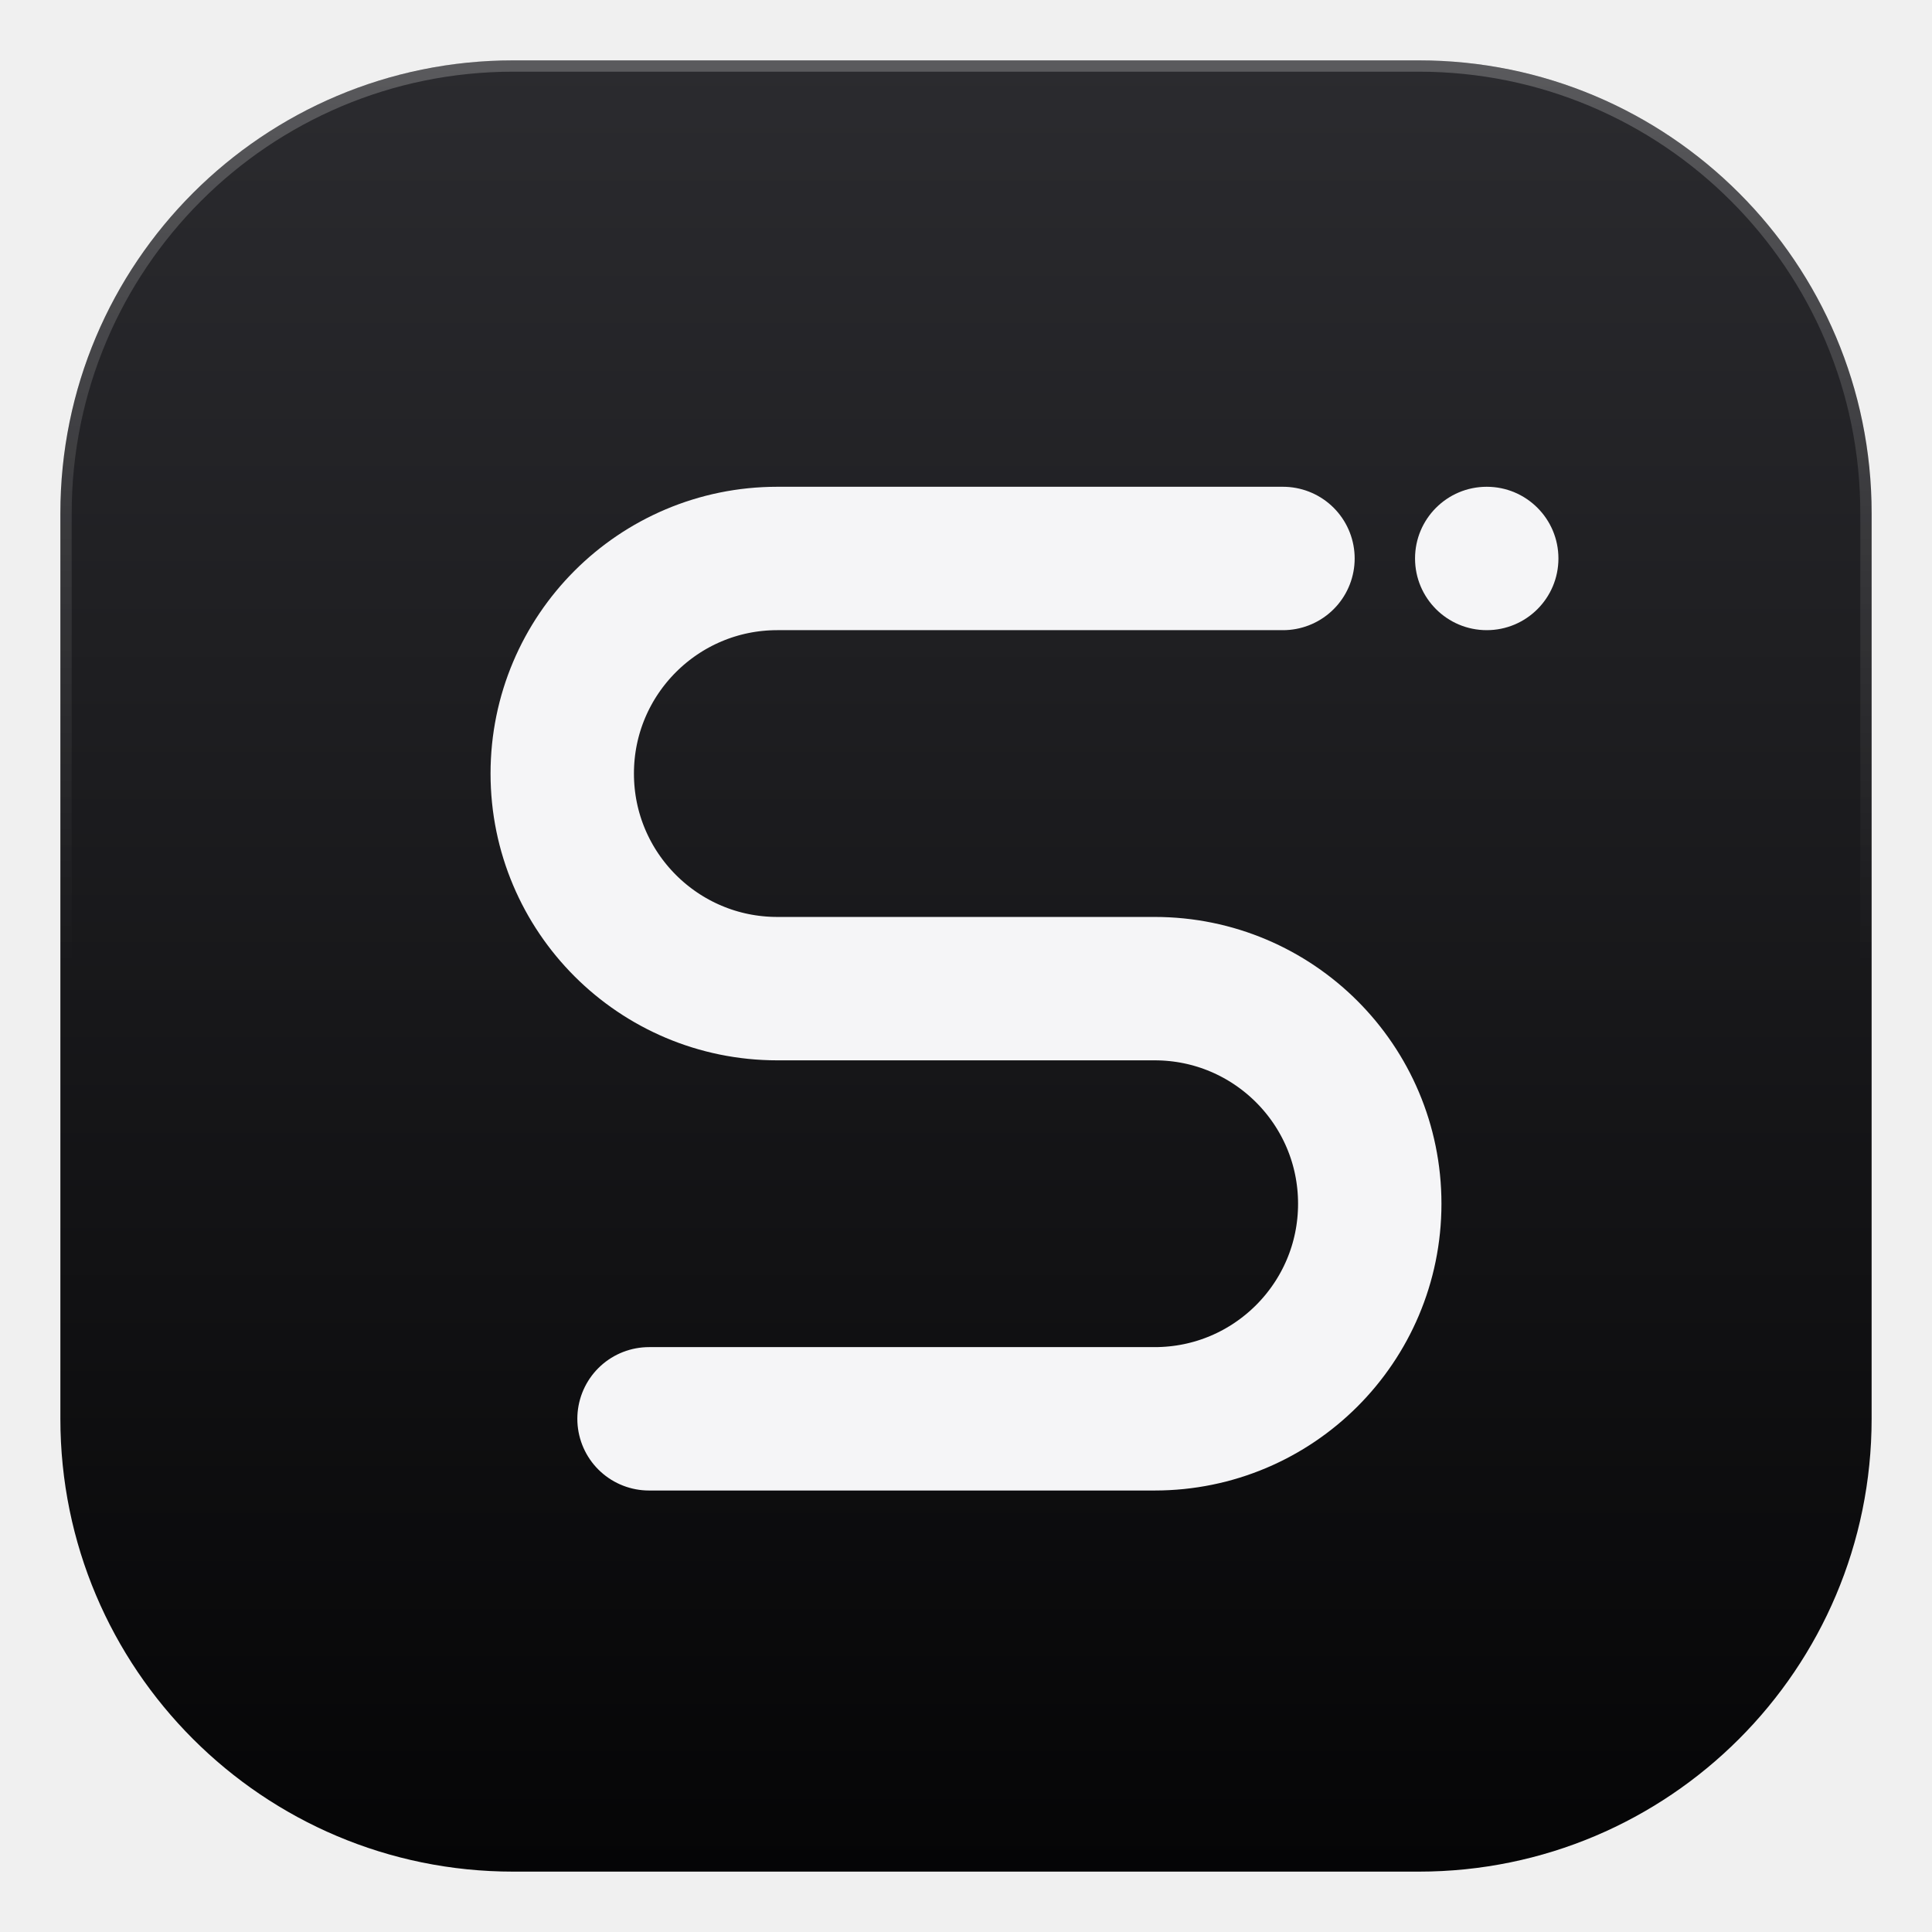
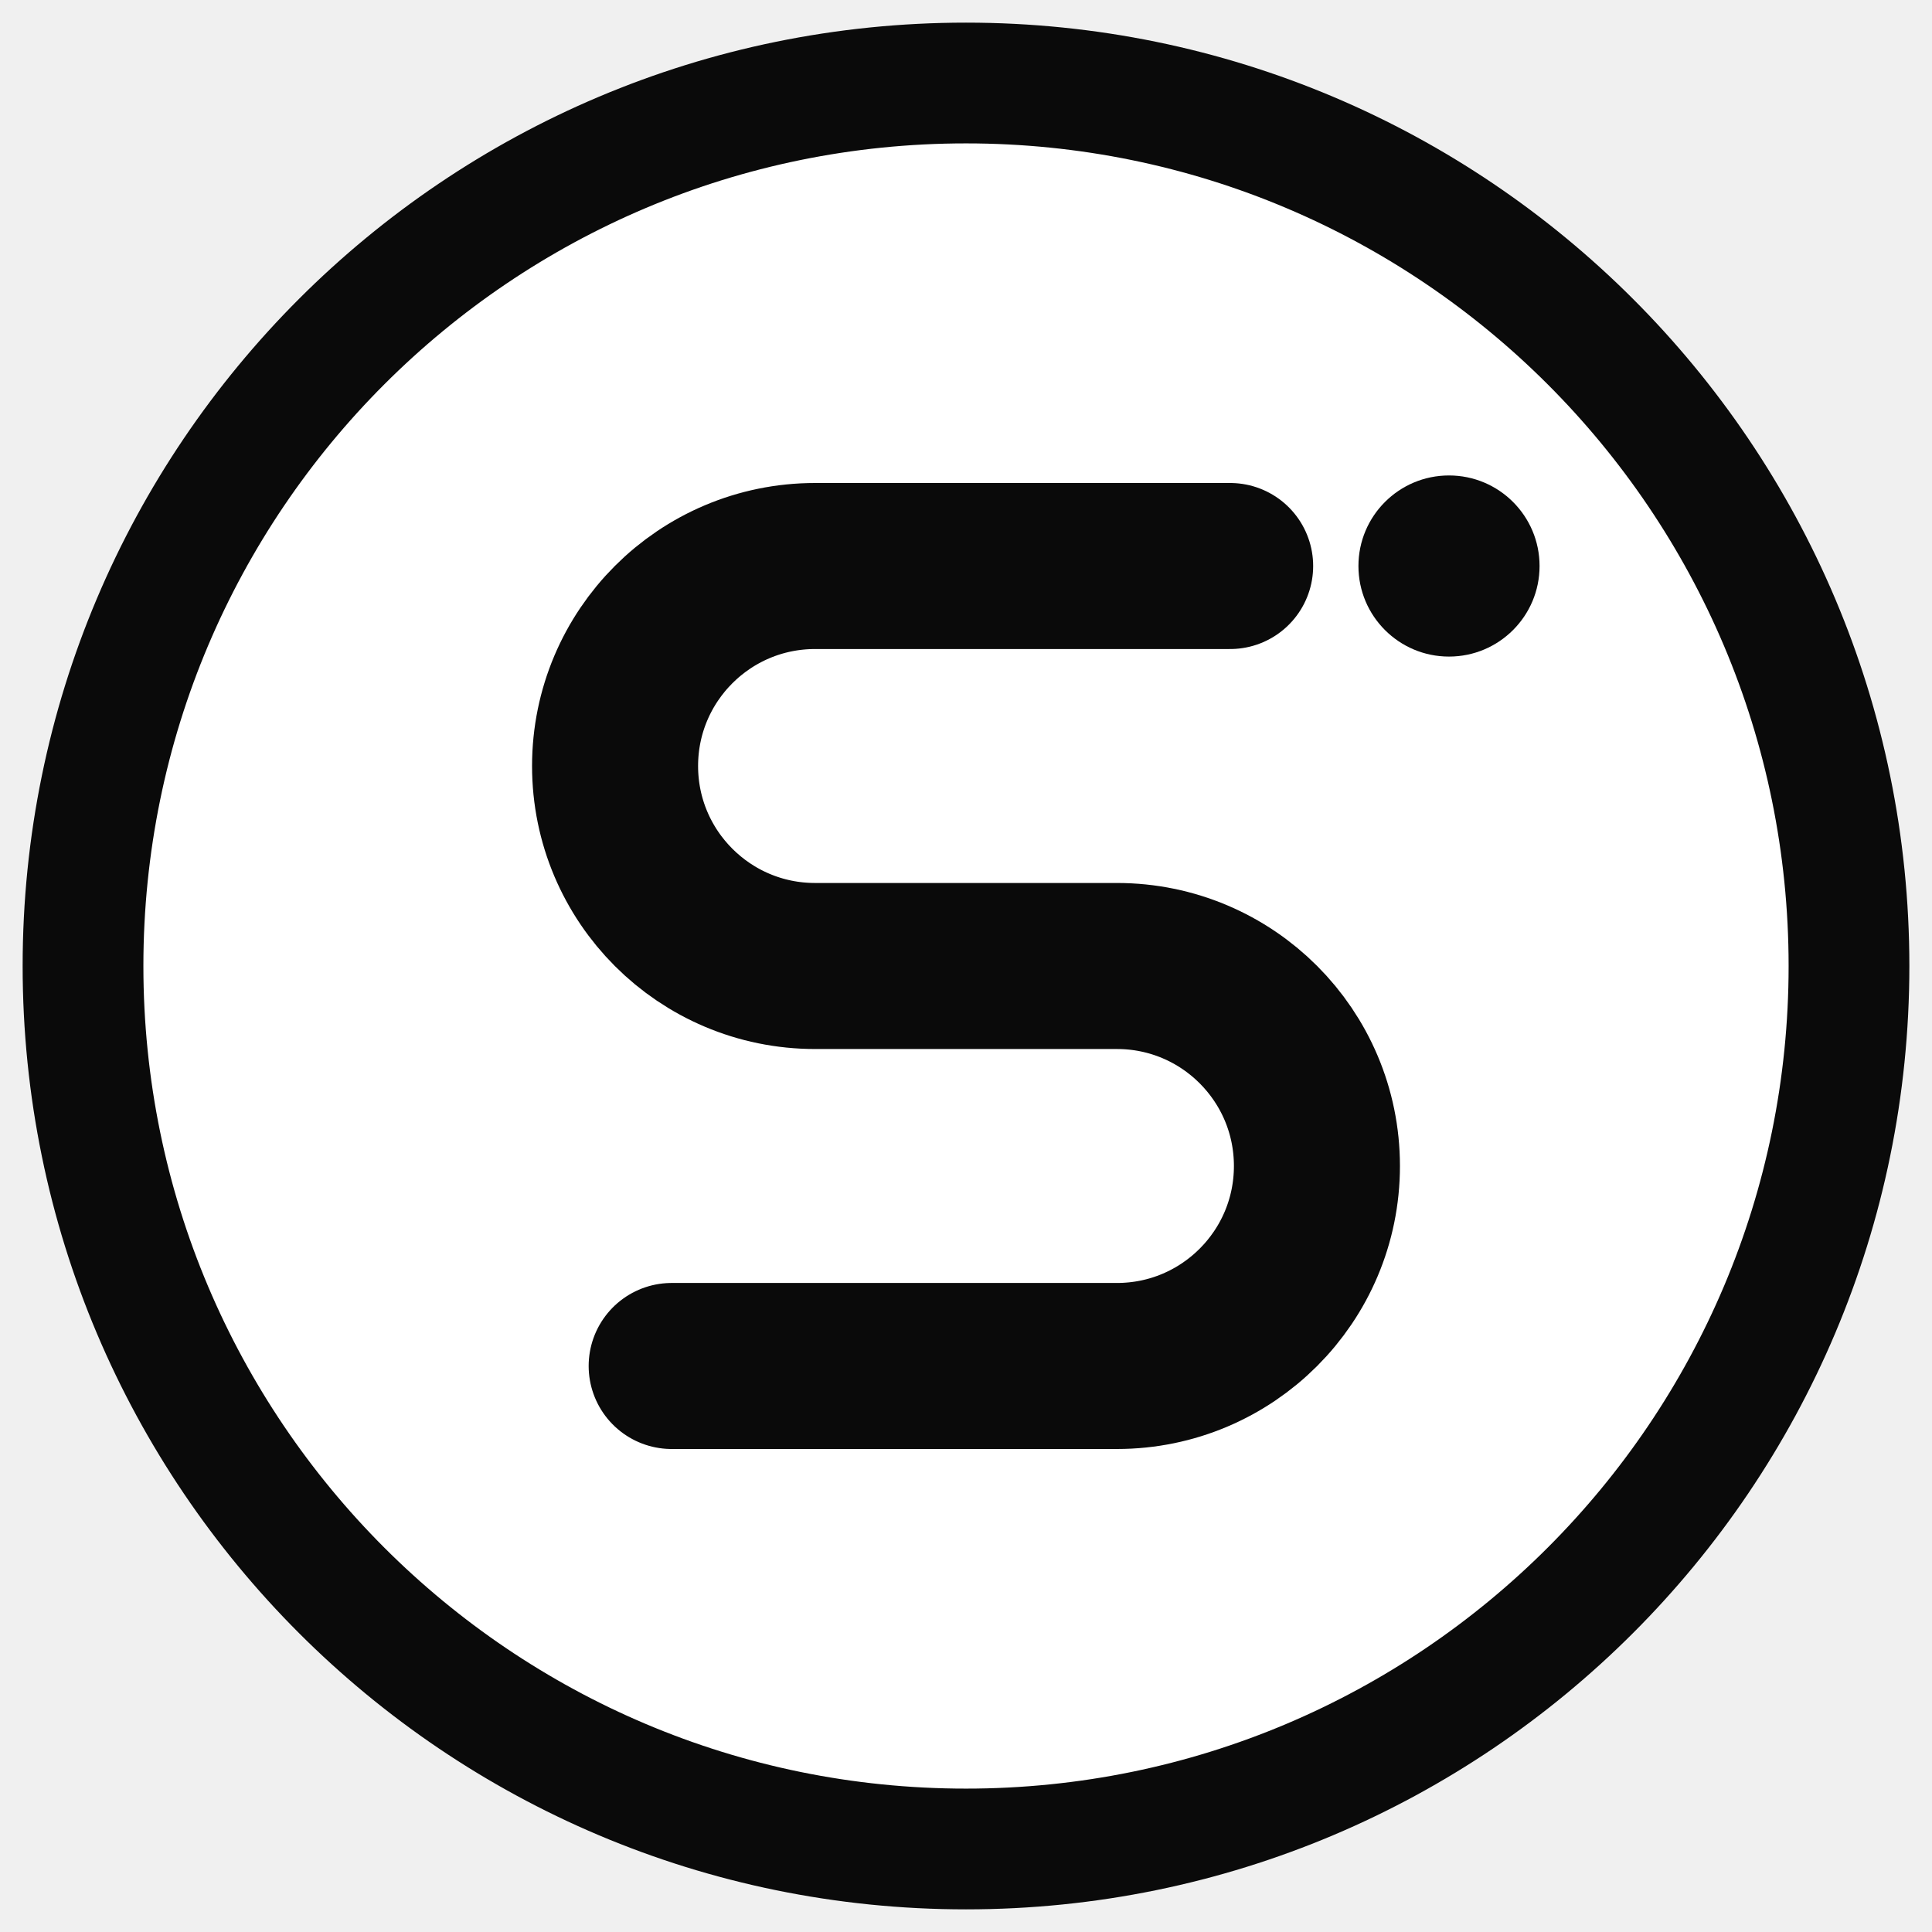
<svg xmlns="http://www.w3.org/2000/svg" viewBox="0 0 512 512" width="64" height="64">
-   <defs>
-     <linearGradient id="bg" x1="0" y1="0" x2="0" y2="1">
-       <stop offset="0" stop-color="#2b2b2f" />
-       <stop offset="1" stop-color="#050506" />
-     </linearGradient>
-     <linearGradient id="edge" x1="0" y1="0" x2="0" y2="1">
-       <stop offset="0" stop-color="#ffffff" stop-opacity="0.22" />
-       <stop offset="0.5" stop-color="#ffffff" stop-opacity="0" />
-     </linearGradient>
-   </defs>
-   <rect x="16" y="16" width="480" height="480" rx="120" fill="url(#bg)" />
-   <rect x="17.5" y="17.5" width="477" height="477" rx="118.5" fill="none" stroke="url(#edge)" stroke-width="3" />
-   <path d="M 340 148 H 206 A 57 57 0 0 0 206 262 H 306 A 57 57 0 0 1 306 376 H 172" fill="none" stroke="#f5f5f7" stroke-width="38" stroke-linecap="round" stroke-linejoin="round" />
-   <circle cx="394" cy="148" r="19" fill="#f5f5f7" />
+   <circle cx="256" cy="256" r="234" fill="#ffffff" stroke="#0a0a0a" stroke-width="32" />
+   <path d="M 326 150 H 216 A 53 53 0 0 0 216 256 H 296 A 53 53 0 0 1 296 362 H 178" fill="none" stroke="#0a0a0a" stroke-width="44" stroke-linecap="round" stroke-linejoin="round" />
+   <circle cx="384" cy="150" r="24" fill="#0a0a0a" />
</svg>
